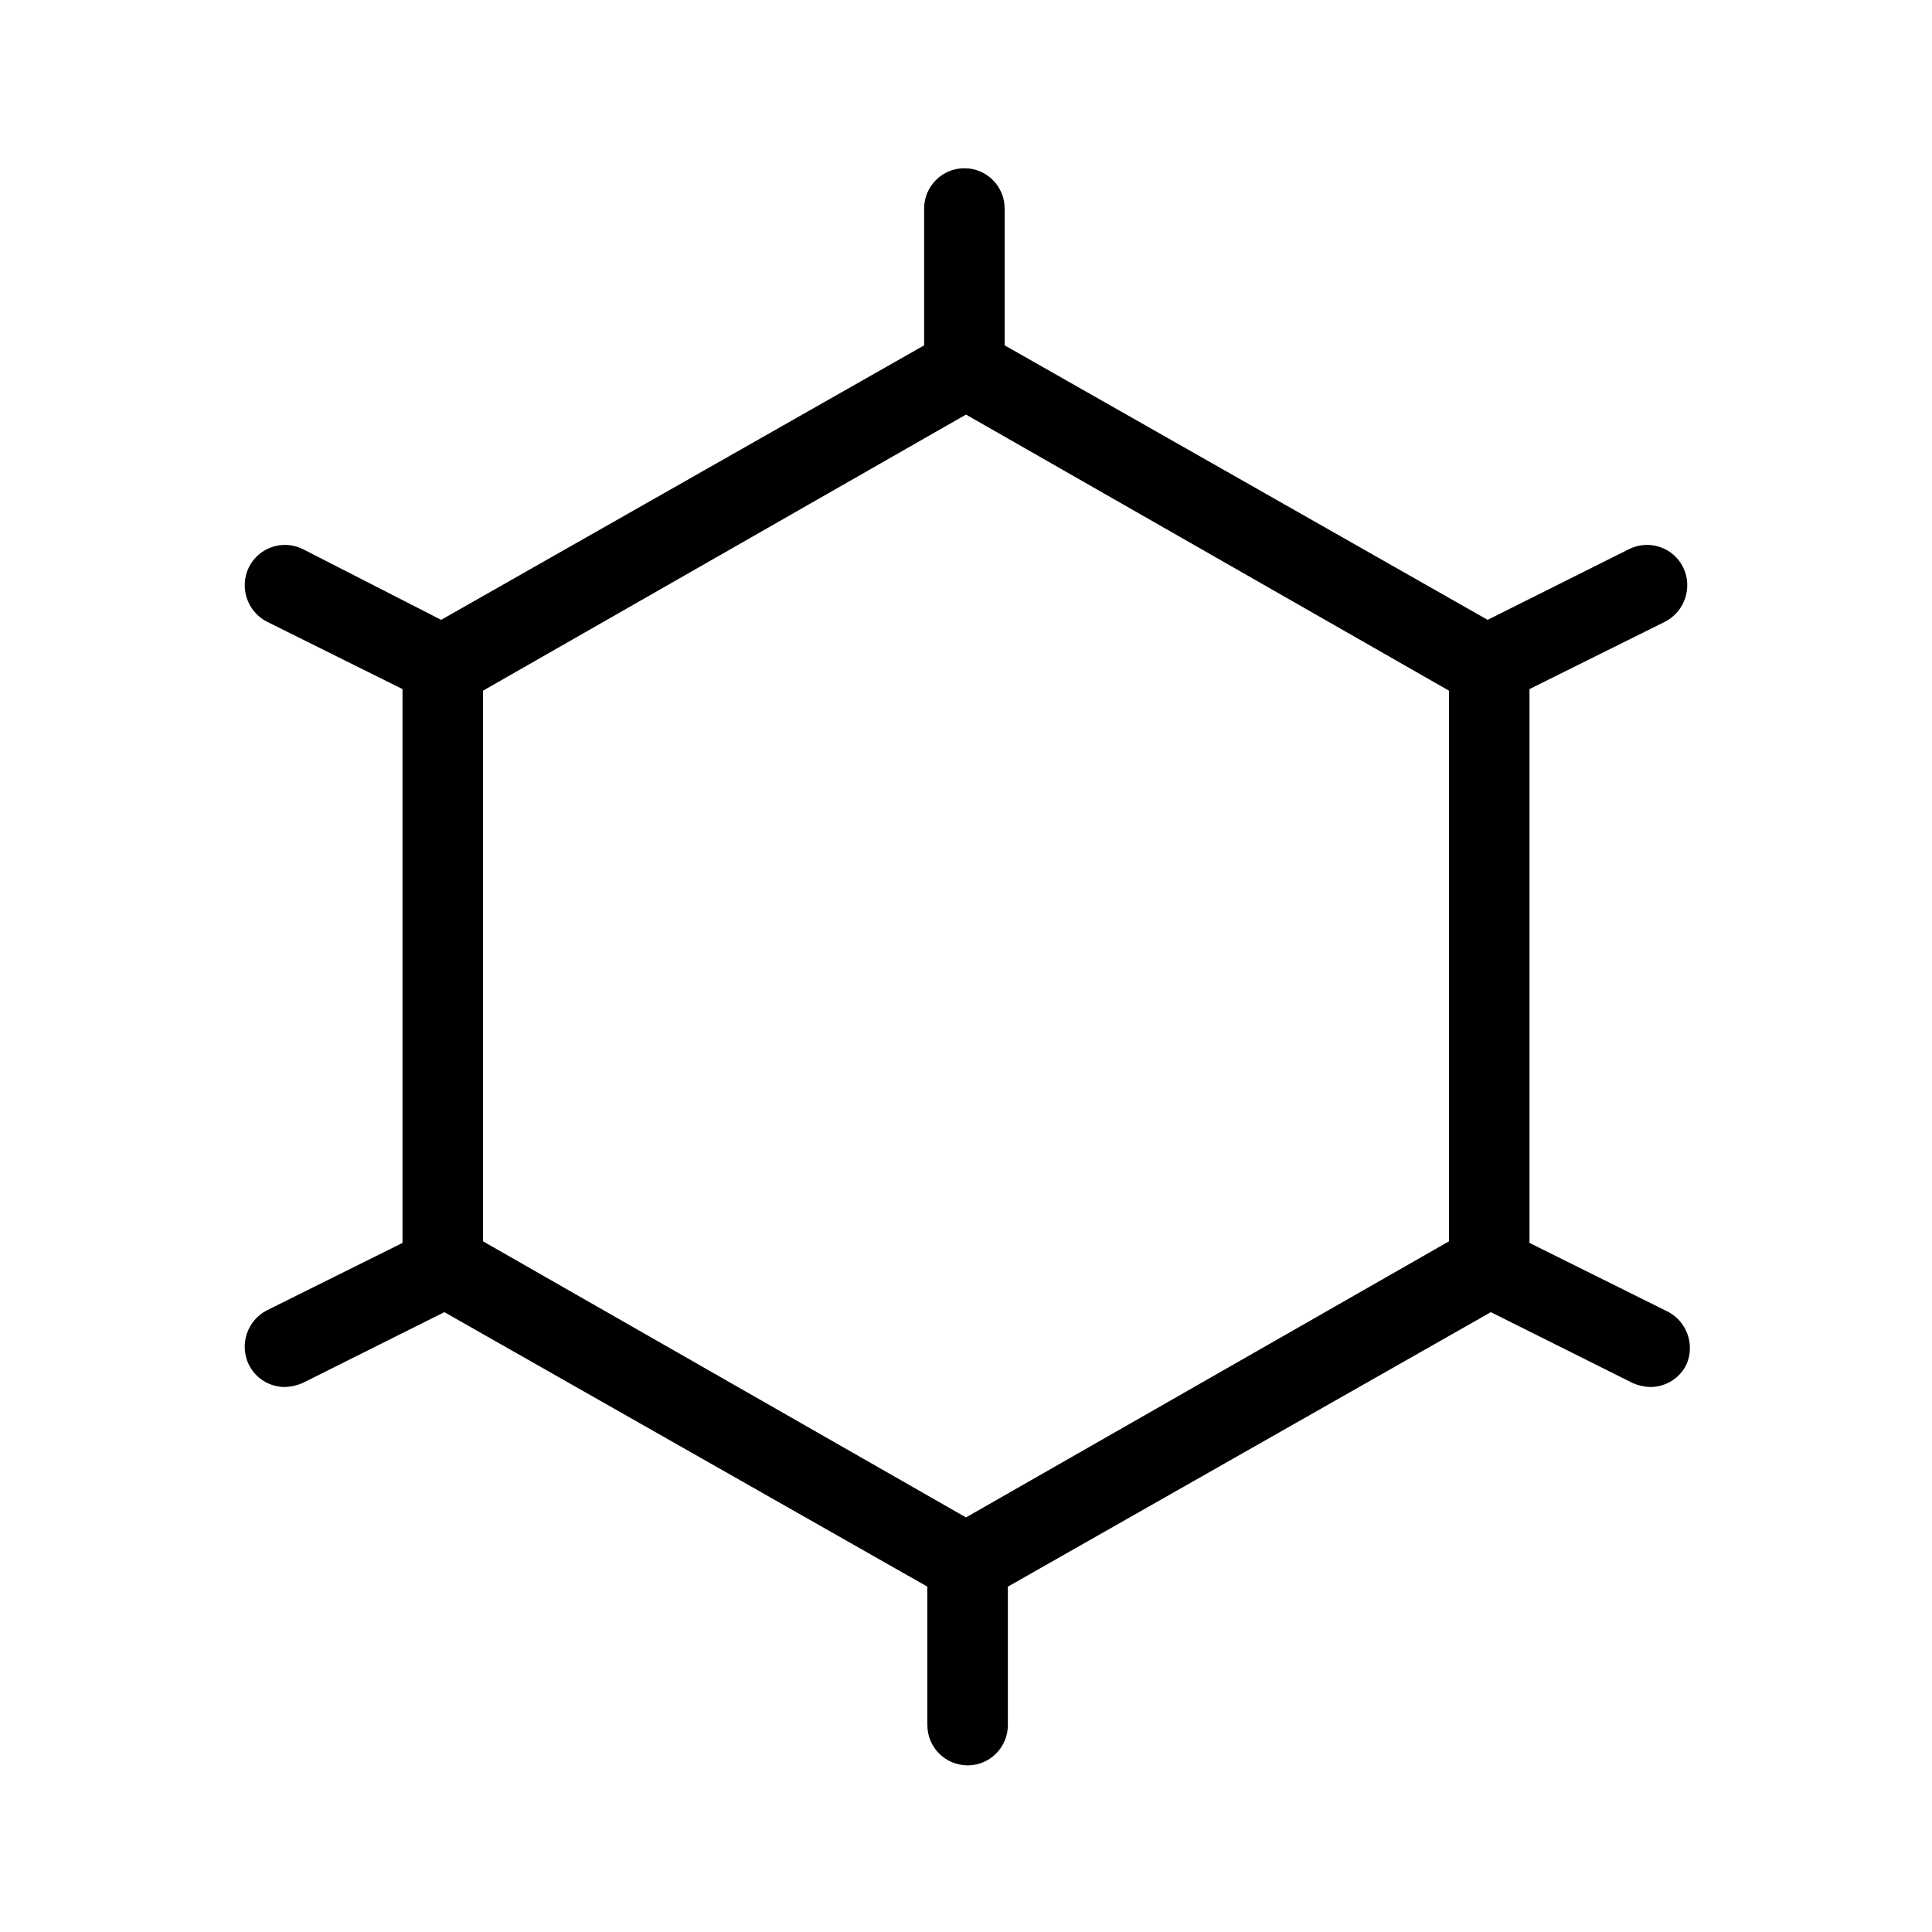
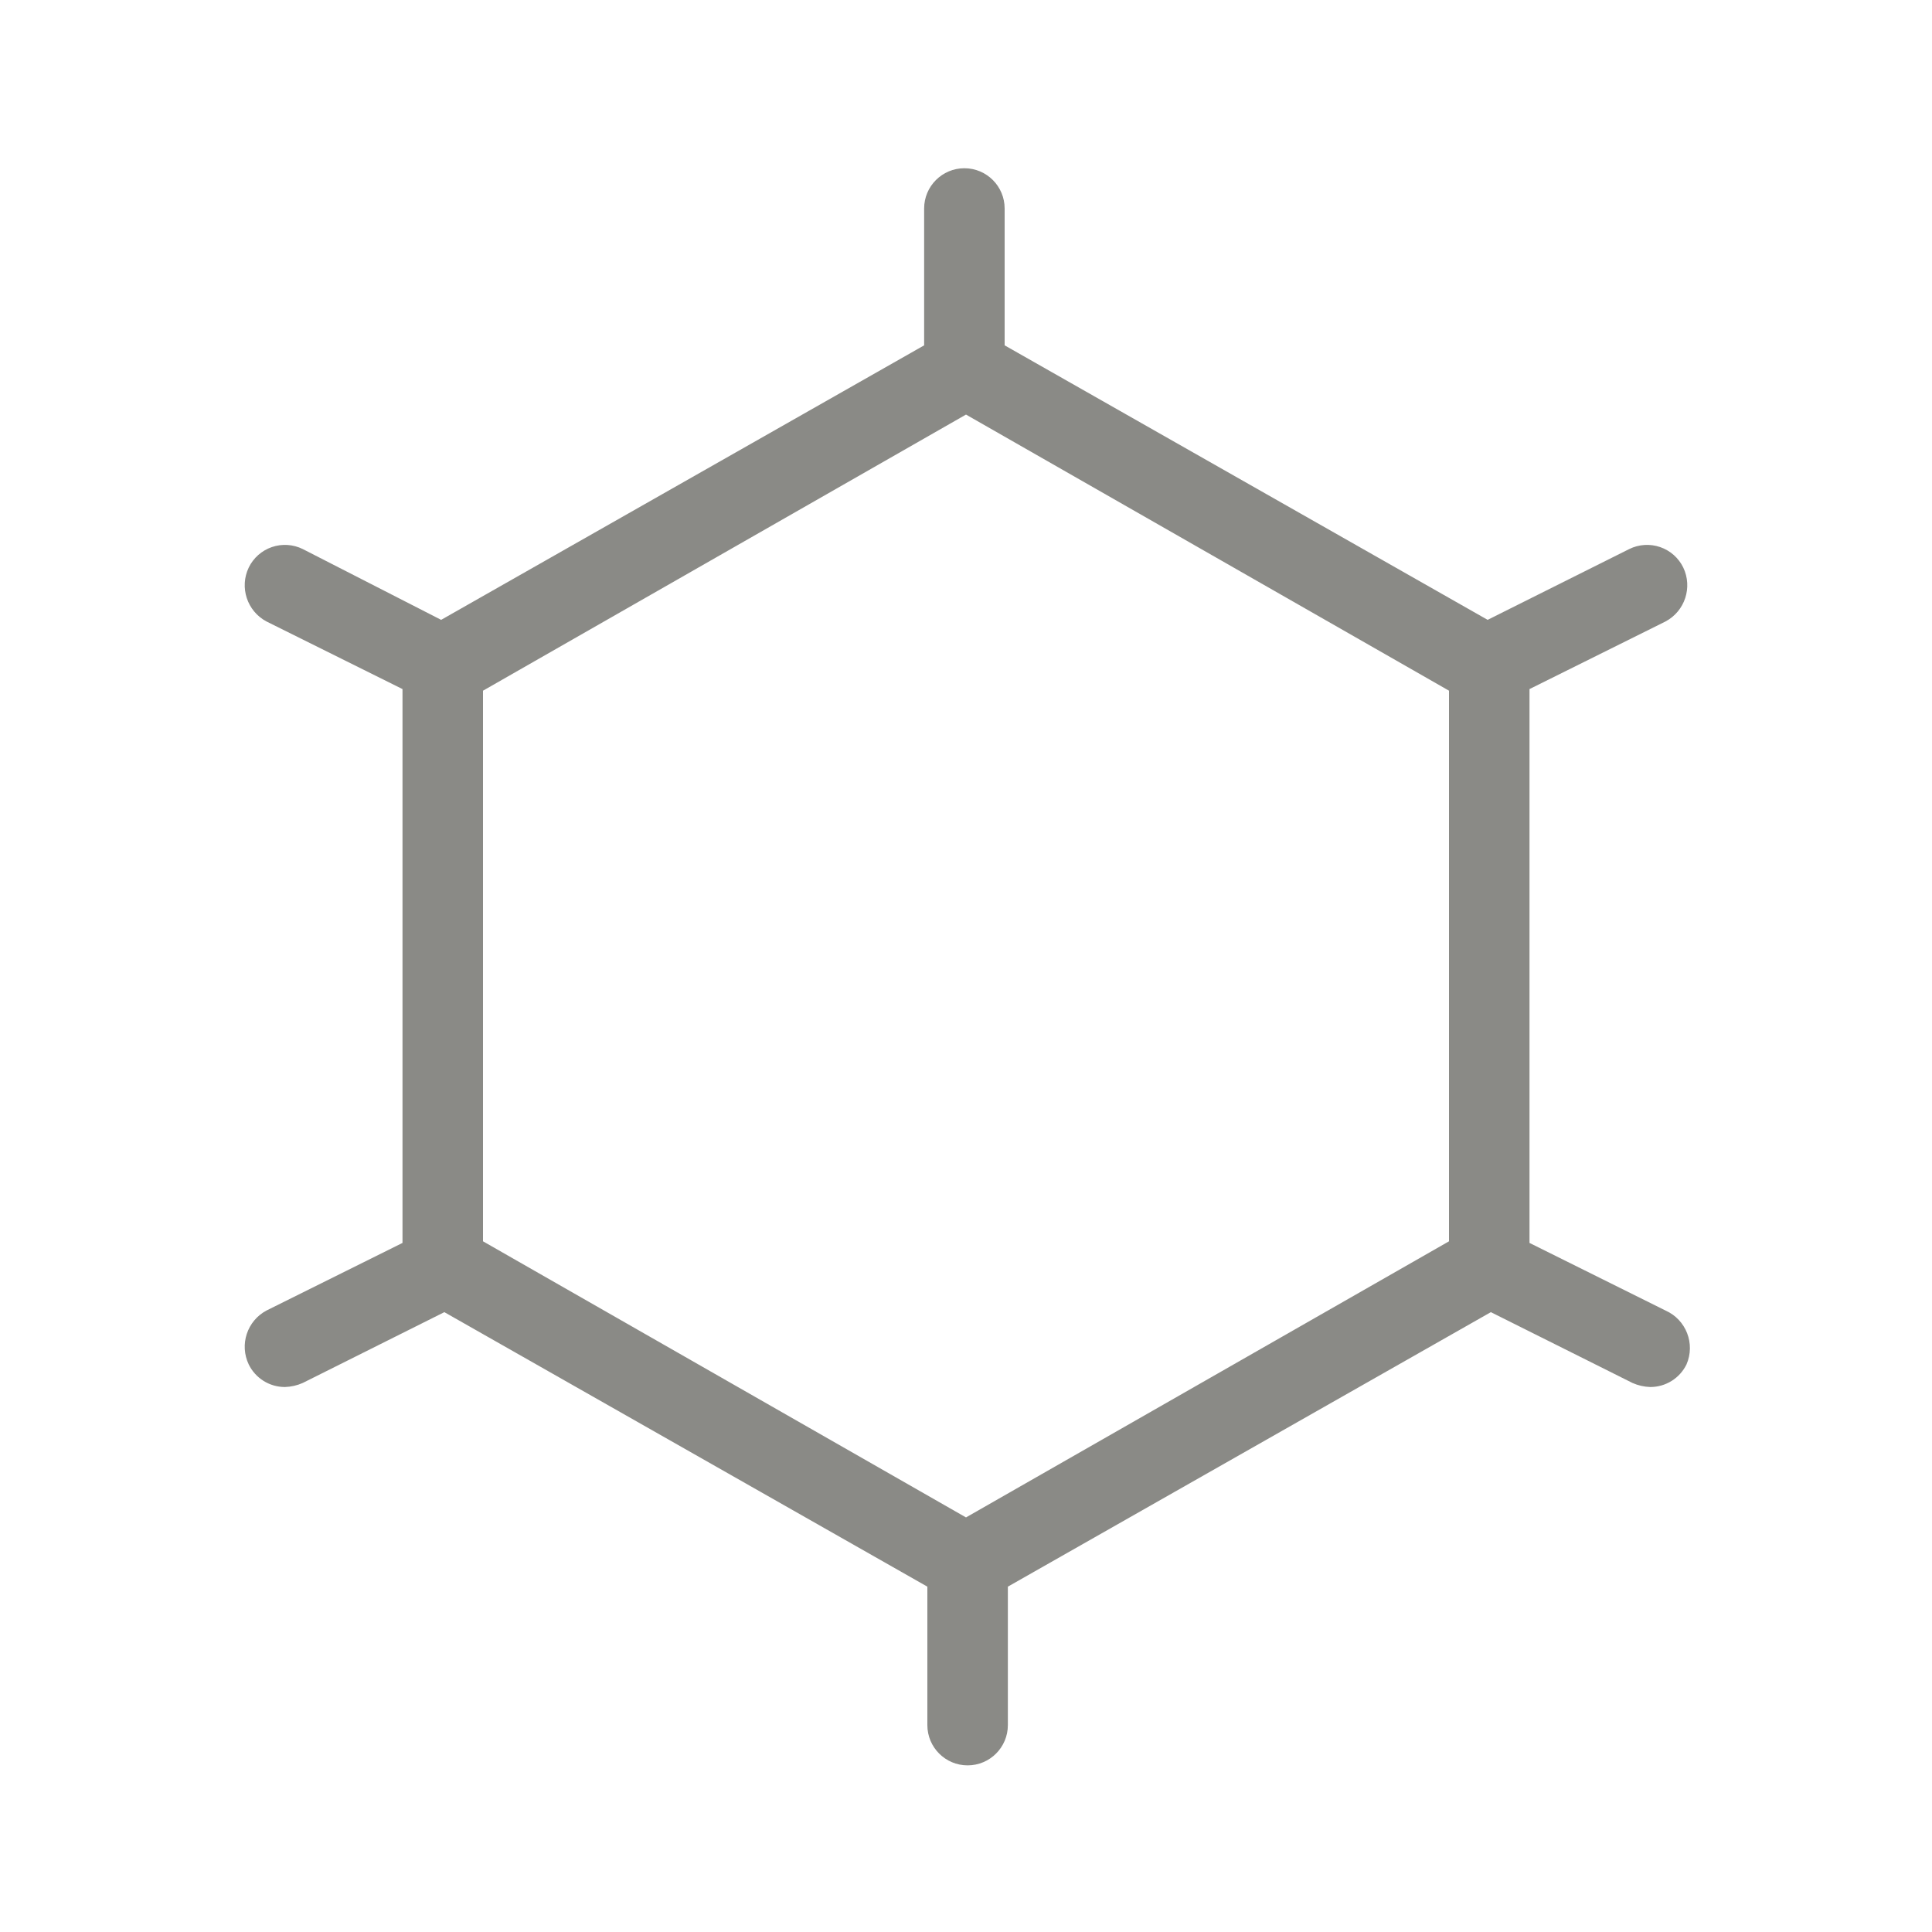
<svg xmlns="http://www.w3.org/2000/svg" id="Ebene_1" data-name="Ebene 1" viewBox="0 0 24 24">
+   <defs>
+     <style>.cls-1{fill:#8a8a86;}</style>
+   </defs>
  <path class="cls-1" d="M20.69,16.28,19,15.44V8.56l1.69-.84a.51.51,0,0,0,.22-.67.5.5,0,0,0-.67-.23l-1.76.88-6-3.41V2.59a.5.5,0,0,0-1,0v1.7l-6,3.41L3.76,6.82a.5.5,0,0,0-.67.23.51.51,0,0,0,.22.67L5,8.56v6.88l-1.69.84a.51.51,0,0,0-.22.67.5.5,0,0,0,.45.28.59.59,0,0,0,.22-.05l1.76-.88,6,3.41v1.72a.5.5,0,0,0,1,0V19.71l6-3.41,1.76.88a.59.59,0,0,0,.22.05.5.5,0,0,0,.45-.28A.51.51,0,0,0,20.69,16.28ZM12,18.85,6,15.42V8.58l6-3.43,6,3.43v6.84Z" />
</svg>
